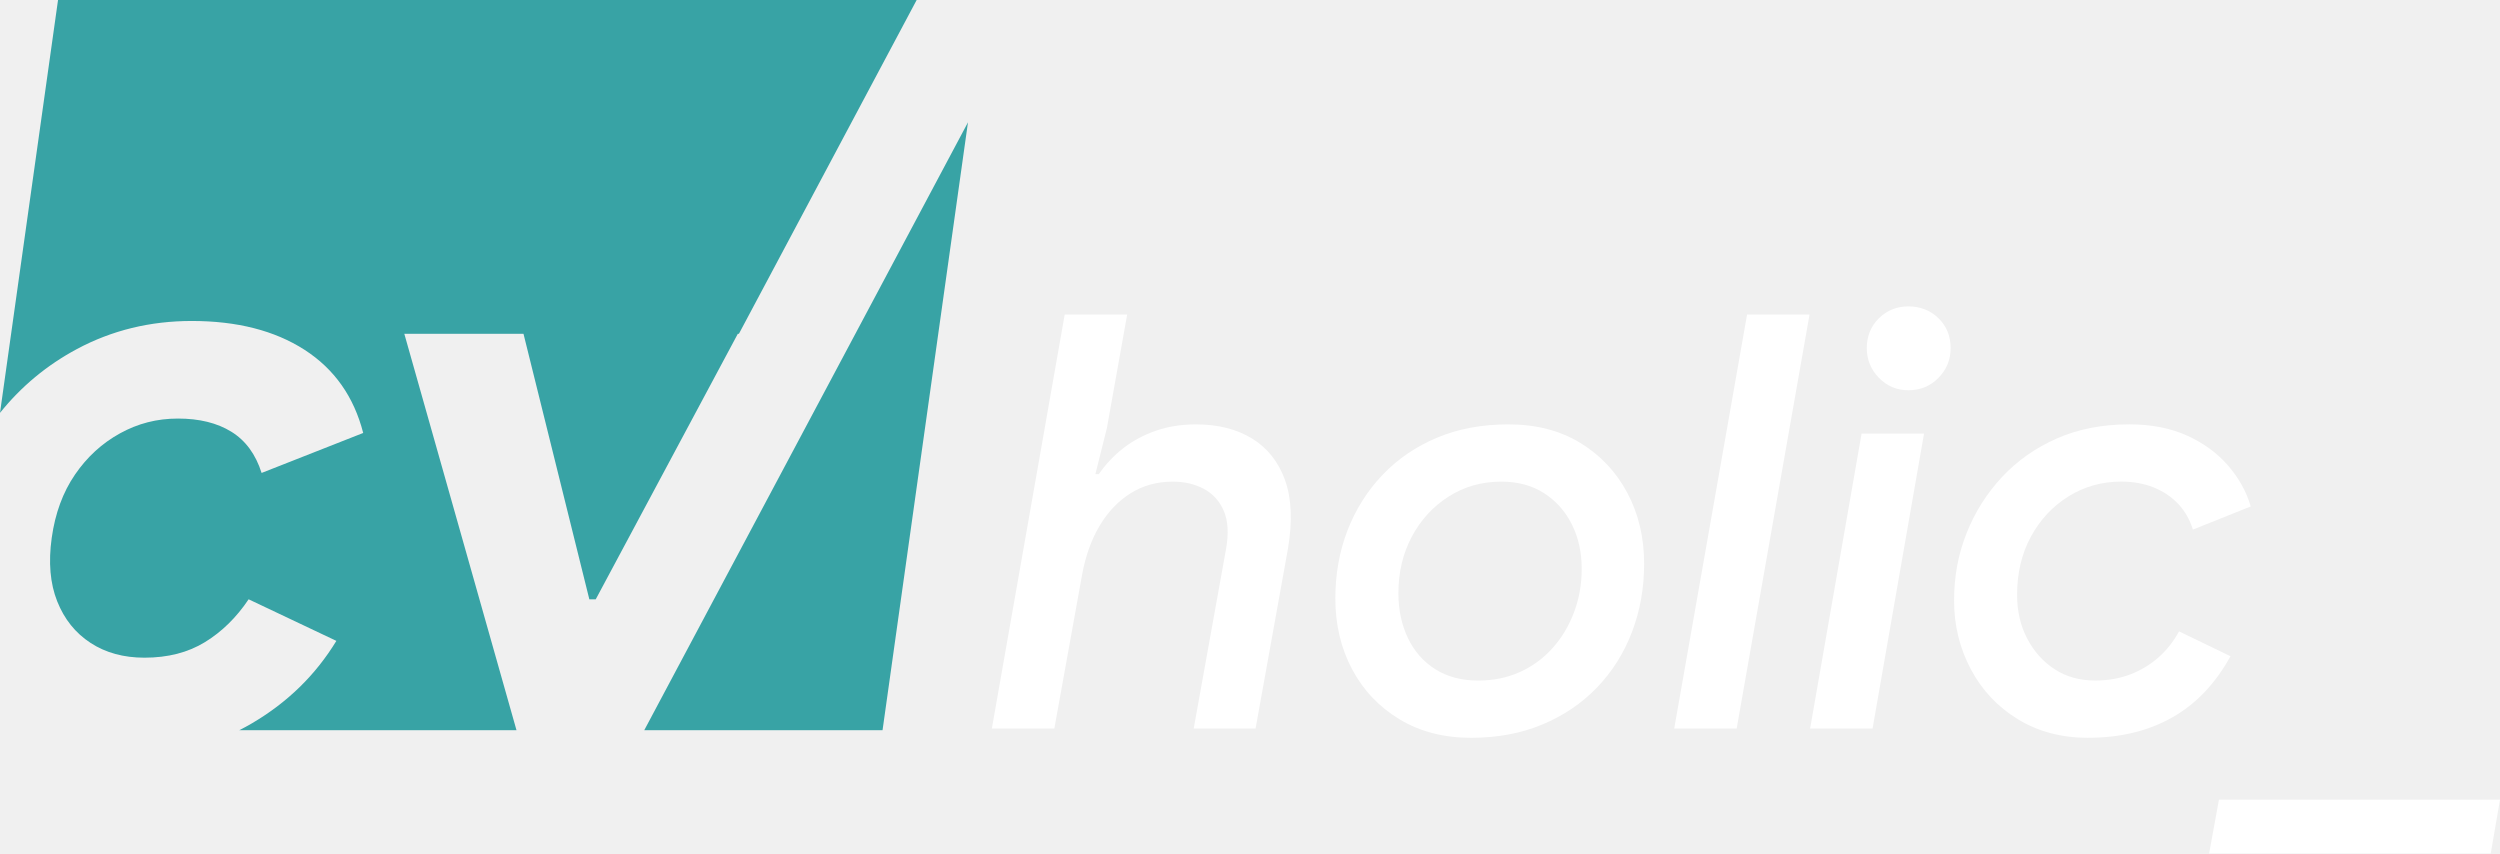
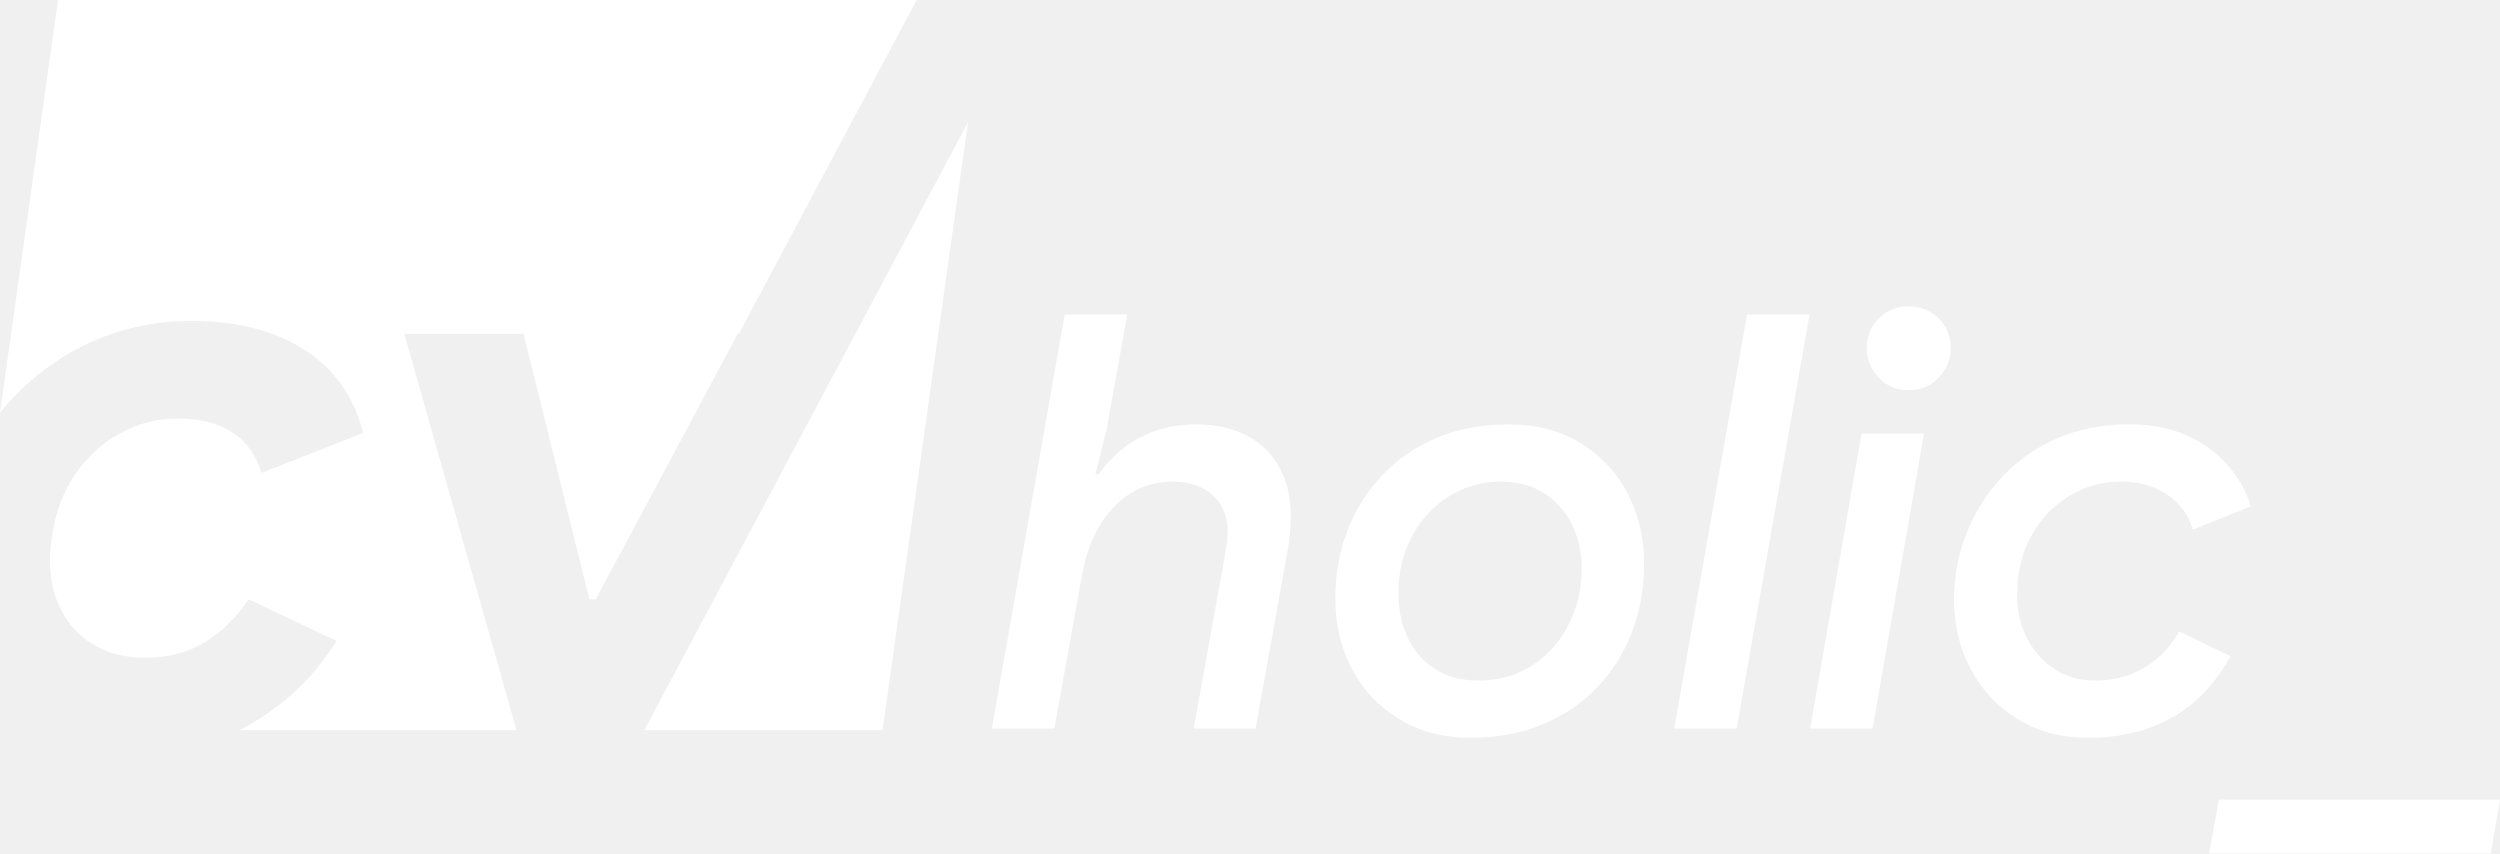
<svg xmlns="http://www.w3.org/2000/svg" id="Layer_2" data-name="Layer 2" viewBox="0 0 1536.63 524.59">
  <defs>
    <style>
      .cls-1 {
        fill: #fff;
      }

      .cls-2 {
-         fill: #38a3a5;
+         fill: #fff;
      }
    </style>
  </defs>
  <g id="Layer_1-2" data-name="Layer 1">
    <g>
      <g>
        <path class="cls-2" d="M154.89,444.57c-2.56,1.5-5.17,2.91-7.82,4.24h170.39l-68.95-243.65h73.25l40.48,163.21h3.93l87.34-163.21h.67L563.43,0H35.67L0,253.77c13.05-16.26,28.83-29.36,47.36-39.27,21.44-11.47,44.94-17.21,70.51-17.21,27.85,0,50.95,5.9,69.29,17.7,18.33,11.8,30.36,28.84,36.08,51.13l-62.45,24.58c-3.63-11.47-9.82-19.91-18.56-25.32-8.75-5.41-19.68-8.11-32.78-8.11s-24.68,3.03-35.69,9.09c-11.02,6.07-20.23,14.5-27.65,25.32s-12.19,23.77-14.31,38.84c-2.12,15.08-1,28.11,3.36,39.08,4.36,10.98,11.19,19.5,20.5,25.56,9.3,6.07,20.35,9.09,33.13,9.09,14.42,0,26.83-3.2,37.23-9.59,10.4-6.39,19.34-15.16,26.8-26.3l53.93,25.56c-12.78,20.98-30.07,37.85-51.85,50.64Z" />
        <polygon class="cls-2" points="525.76 205.16 525.77 205.16 525.54 205.57 396 448.81 542.46 448.81 594.97 75.18 525.76 205.16" />
      </g>
      <g>
        <path class="cls-1" d="M609.64,447.81l44.79-254.5h38.39l-12.44,69.67-7.11,28.44h2.13c4.27-6.16,9.3-11.49,15.11-16,5.8-4.5,12.44-8.05,19.91-10.66,7.46-2.6,15.69-3.91,24.7-3.91,13.51,0,25,2.9,34.48,8.71,9.47,5.81,16.23,14.34,20.26,25.59,4.03,11.26,4.62,25.3,1.78,42.12l-19.9,110.54h-38.03l19.91-110.54c1.65-9.48,1.18-17.24-1.42-23.28-2.61-6.04-6.7-10.54-12.26-13.51-5.57-2.96-11.91-4.44-19.02-4.44-9.72,0-18.37,2.37-25.95,7.11-7.59,4.74-13.92,11.37-19.02,19.9-5.1,8.53-8.71,18.61-10.84,30.21l-17.06,94.55h-38.39Z" />
        <path class="cls-1" d="M904.3,453.5c-16.83,0-31.52-3.79-44.07-11.38-12.56-7.58-22.28-17.83-29.15-30.75-6.88-12.91-10.31-27.43-10.31-43.54,0-14.93,2.49-28.85,7.46-41.77,4.98-12.91,12.14-24.29,21.5-34.12,9.36-9.83,20.55-17.47,33.59-22.93,13.03-5.45,27.6-8.17,43.72-8.17,17.06,0,31.81,3.79,44.25,11.37,12.44,7.59,22.09,17.83,28.97,30.75,6.87,12.92,10.31,27.43,10.31,43.54,0,14.93-2.49,28.91-7.46,41.94-4.98,13.03-12.15,24.41-21.5,34.12-9.36,9.72-20.56,17.3-33.59,22.75-13.03,5.45-27.61,8.18-43.72,8.18ZM908.57,418.31c9.24,0,17.71-1.72,25.42-5.15,7.7-3.43,14.4-8.29,20.08-14.57,5.69-6.28,10.13-13.62,13.33-22.04,3.2-8.41,4.8-17.36,4.8-26.84,0-10.19-2.02-19.31-6.04-27.37-4.03-8.05-9.72-14.45-17.06-19.19-7.35-4.74-16.12-7.11-26.3-7.11-12.09,0-22.93,3.08-32.52,9.24-9.6,6.16-17.12,14.4-22.57,24.7-5.46,10.31-8.18,21.86-8.18,34.66,0,10.19,1.96,19.37,5.86,27.55,3.91,8.17,9.54,14.57,16.88,19.19,7.34,4.62,16.11,6.93,26.3,6.93Z" />
        <path class="cls-1" d="M1029.06,447.81l44.79-254.5h38.39l-44.79,254.5h-38.39Z" />
        <path class="cls-1" d="M1112.59,447.81l31.63-181.28h38.39l-31.63,181.28h-38.39ZM1173.01,239.87c-7.11,0-13.15-2.54-18.13-7.64-4.98-5.09-7.46-11.2-7.46-18.31s2.49-13.45,7.46-18.31c4.98-4.86,11.02-7.29,18.13-7.29s13.51,2.43,18.48,7.29c4.98,4.86,7.46,10.96,7.46,18.31s-2.49,13.21-7.46,18.31c-4.98,5.1-11.14,7.64-18.48,7.64Z" />
        <path class="cls-1" d="M1283.55,453.5c-16.35,0-30.75-3.79-43.19-11.38-12.44-7.58-22.1-17.83-28.97-30.75-6.87-12.91-10.31-26.95-10.31-42.12s2.54-28.49,7.64-41.41c5.09-12.91,12.32-24.4,21.68-34.48,9.36-10.07,20.62-18.01,33.77-23.82,13.15-5.8,28.02-8.71,44.61-8.71,13.51,0,25.35,2.31,35.54,6.93,10.19,4.62,18.6,10.79,25.24,18.48,6.63,7.7,11.25,16.06,13.86,25.06l-35.55,14.22c-1.9-6.16-4.92-11.43-9.06-15.82-4.15-4.38-9.19-7.76-15.11-10.13-5.93-2.37-12.56-3.55-19.91-3.55-11.85,0-22.63,3.02-32.35,9.06-9.72,6.04-17.42,14.28-23.1,24.7-5.69,10.43-8.53,22.39-8.53,35.9,0,9.95,2.07,18.9,6.22,26.84,4.14,7.94,9.78,14.22,16.88,18.84,7.11,4.62,15.4,6.93,24.88,6.93,7.82,0,14.99-1.25,21.51-3.73,6.51-2.49,12.32-5.98,17.42-10.49,5.09-4.5,9.3-9.83,12.62-16l31.63,15.28c-9.24,16.83-21.21,29.39-35.9,37.68-14.7,8.29-31.87,12.44-51.54,12.44Z" />
        <path class="cls-1" d="M1357.84,524.59l6.04-33.06h172.75l-5.69,33.06h-173.1Z" />
      </g>
    </g>
  </g>
</svg>
